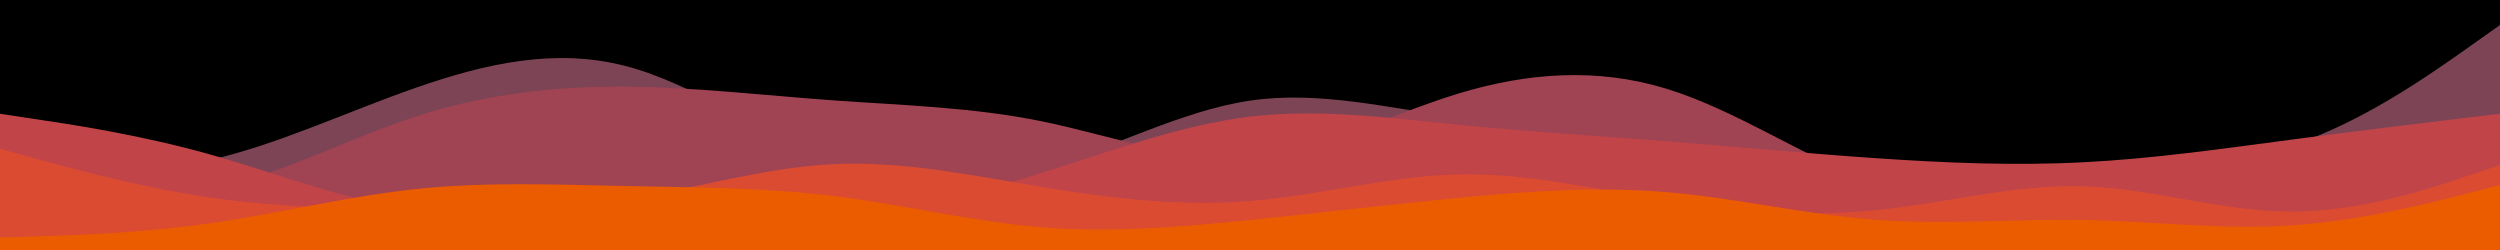
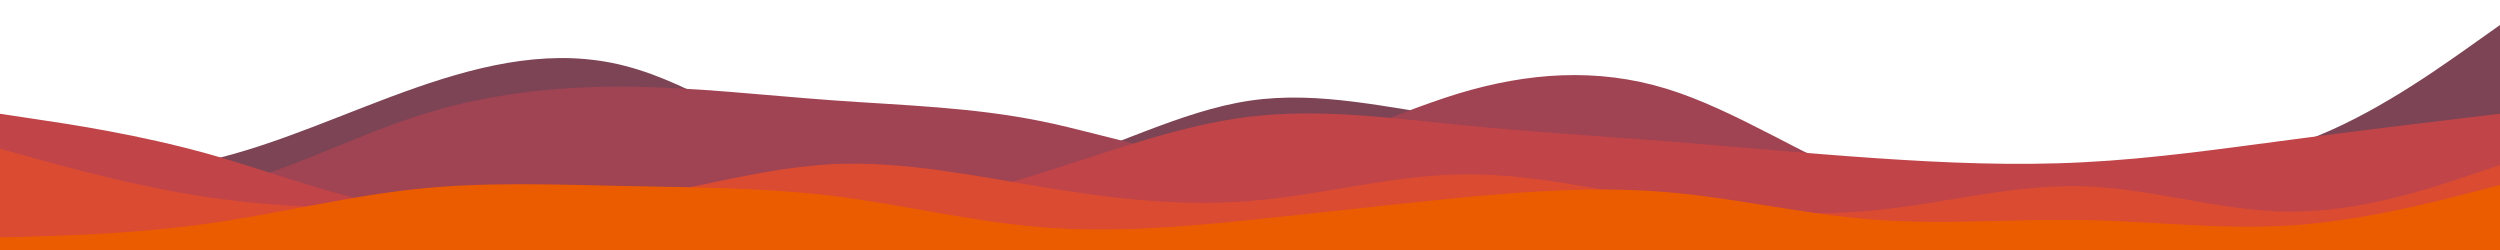
<svg xmlns="http://www.w3.org/2000/svg" id="visual" viewBox="0 0 2000 200" width="2000" height="200" version="1.1">
-   <rect x="0" y="0" width="2000" height="200" fill="#000000" />
+   <rect x="0" y="0" width="2000" height="200" fill="none" />
  <path d="M0 139L27.8 139.5C55.7 140 111.3 141 166.8 128.3C222.3 115.7 277.7 89.3 333.2 70C388.7 50.7 444.3 38.3 500 52.7C555.7 67 611.3 108 666.8 128.7C722.3 149.3 777.7 149.7 833.2 134.5C888.7 119.3 944.3 88.7 1000 80.5C1055.7 72.3 1111.3 86.7 1166.8 94C1222.3 101.3 1277.7 101.7 1333.2 111.2C1388.7 120.7 1444.3 139.3 1500 143.3C1555.7 147.3 1611.3 136.7 1666.8 133.3C1722.3 130 1777.7 134 1833.2 116.3C1888.7 98.7 1944.3 59.3 1972.2 39.7L2000 20L2000 201L1972.2 201C1944.3 201 1888.7 201 1833.2 201C1777.7 201 1722.3 201 1666.8 201C1611.3 201 1555.7 201 1500 201C1444.3 201 1388.7 201 1333.2 201C1277.7 201 1222.3 201 1166.8 201C1111.3 201 1055.7 201 1000 201C944.3 201 888.7 201 833.2 201C777.7 201 722.3 201 666.8 201C611.3 201 555.7 201 500 201C444.3 201 388.7 201 333.2 201C277.7 201 222.3 201 166.8 201C111.3 201 55.7 201 27.8 201L0 201Z" fill="#7c4455" />
  <path d="M0 146L27.8 150.2C55.7 154.3 111.3 162.7 166.8 151.8C222.3 141 277.7 111 333.2 93C388.7 75 444.3 69 500 69.3C555.7 69.7 611.3 76.3 666.8 80.3C722.3 84.3 777.7 85.7 833.2 97C888.7 108.3 944.3 129.7 1000 125.5C1055.7 121.3 1111.3 91.7 1166.8 74.8C1222.3 58 1277.7 54 1333.2 71C1388.7 88 1444.3 126 1500 147.2C1555.7 168.3 1611.3 172.7 1666.8 175.2C1722.3 177.7 1777.7 178.3 1833.2 171.3C1888.7 164.3 1944.3 149.7 1972.2 142.3L2000 135L2000 201L1972.2 201C1944.3 201 1888.7 201 1833.2 201C1777.7 201 1722.3 201 1666.8 201C1611.3 201 1555.7 201 1500 201C1444.3 201 1388.7 201 1333.2 201C1277.7 201 1222.3 201 1166.8 201C1111.3 201 1055.7 201 1000 201C944.3 201 888.7 201 833.2 201C777.7 201 722.3 201 666.8 201C611.3 201 555.7 201 500 201C444.3 201 388.7 201 333.2 201C277.7 201 222.3 201 166.8 201C111.3 201 55.7 201 27.8 201L0 201Z" fill="#a04353" />
  <path d="M0 91L27.8 95.2C55.7 99.3 111.3 107.7 166.8 123.2C222.3 138.7 277.7 161.3 333.2 167.7C388.7 174 444.3 164 500 163.8C555.7 163.7 611.3 173.3 666.8 171.3C722.3 169.3 777.7 155.7 833.2 138.3C888.7 121 944.3 100 1000 93.3C1055.7 86.7 1111.3 94.3 1166.8 99.8C1222.3 105.3 1277.7 108.7 1333.2 113C1388.7 117.3 1444.3 122.7 1500 126.5C1555.7 130.3 1611.3 132.7 1666.8 129.8C1722.3 127 1777.7 119 1833.2 111.7C1888.7 104.3 1944.3 97.7 1972.2 94.3L2000 91L2000 201L1972.2 201C1944.3 201 1888.7 201 1833.2 201C1777.7 201 1722.3 201 1666.8 201C1611.3 201 1555.7 201 1500 201C1444.3 201 1388.7 201 1333.2 201C1277.7 201 1222.3 201 1166.8 201C1111.3 201 1055.7 201 1000 201C944.3 201 888.7 201 833.2 201C777.7 201 722.3 201 666.8 201C611.3 201 555.7 201 500 201C444.3 201 388.7 201 333.2 201C277.7 201 222.3 201 166.8 201C111.3 201 55.7 201 27.8 201L0 201Z" fill="#c04448" />
  <path d="M0 119L27.8 126.7C55.7 134.3 111.3 149.7 166.8 157.8C222.3 166 277.7 167 333.2 167.5C388.7 168 444.3 168 500 159.5C555.7 151 611.3 134 666.8 131.3C722.3 128.7 777.7 140.3 833.2 149.5C888.7 158.7 944.3 165.3 1000 160.8C1055.7 156.3 1111.3 140.7 1166.8 139.5C1222.3 138.3 1277.7 151.7 1333.2 160.5C1388.7 169.3 1444.3 173.7 1500 168.2C1555.7 162.7 1611.3 147.3 1666.8 149C1722.3 150.7 1777.7 169.3 1833.2 169.3C1888.7 169.3 1944.3 150.7 1972.2 141.3L2000 132L2000 201L1972.2 201C1944.3 201 1888.7 201 1833.2 201C1777.7 201 1722.3 201 1666.8 201C1611.3 201 1555.7 201 1500 201C1444.3 201 1388.7 201 1333.2 201C1277.7 201 1222.3 201 1166.8 201C1111.3 201 1055.7 201 1000 201C944.3 201 888.7 201 833.2 201C777.7 201 722.3 201 666.8 201C611.3 201 555.7 201 500 201C444.3 201 388.7 201 333.2 201C277.7 201 222.3 201 166.8 201C111.3 201 55.7 201 27.8 201L0 201Z" fill="#da4b32" />
  <path d="M0 190L27.8 189.2C55.7 188.3 111.3 186.7 166.8 178.8C222.3 171 277.7 157 333.2 151.2C388.7 145.3 444.3 147.7 500 148.8C555.7 150 611.3 150 666.8 156.8C722.3 163.7 777.7 177.3 833.2 181.8C888.7 186.3 944.3 181.7 1000 176C1055.7 170.3 1111.3 163.7 1166.8 158.3C1222.3 153 1277.7 149 1333.2 153.7C1388.7 158.3 1444.3 171.7 1500 175.8C1555.7 180 1611.3 175 1666.8 176C1722.3 177 1777.7 184 1833.2 180.3C1888.7 176.7 1944.3 162.3 1972.2 155.2L2000 148L2000 201L1972.2 201C1944.3 201 1888.7 201 1833.2 201C1777.7 201 1722.3 201 1666.8 201C1611.3 201 1555.7 201 1500 201C1444.3 201 1388.7 201 1333.2 201C1277.7 201 1222.3 201 1166.8 201C1111.3 201 1055.7 201 1000 201C944.3 201 888.7 201 833.2 201C777.7 201 722.3 201 666.8 201C611.3 201 555.7 201 500 201C444.3 201 388.7 201 333.2 201C277.7 201 222.3 201 166.8 201C111.3 201 55.7 201 27.8 201L0 201Z" fill="#eb5c00" />
</svg>
